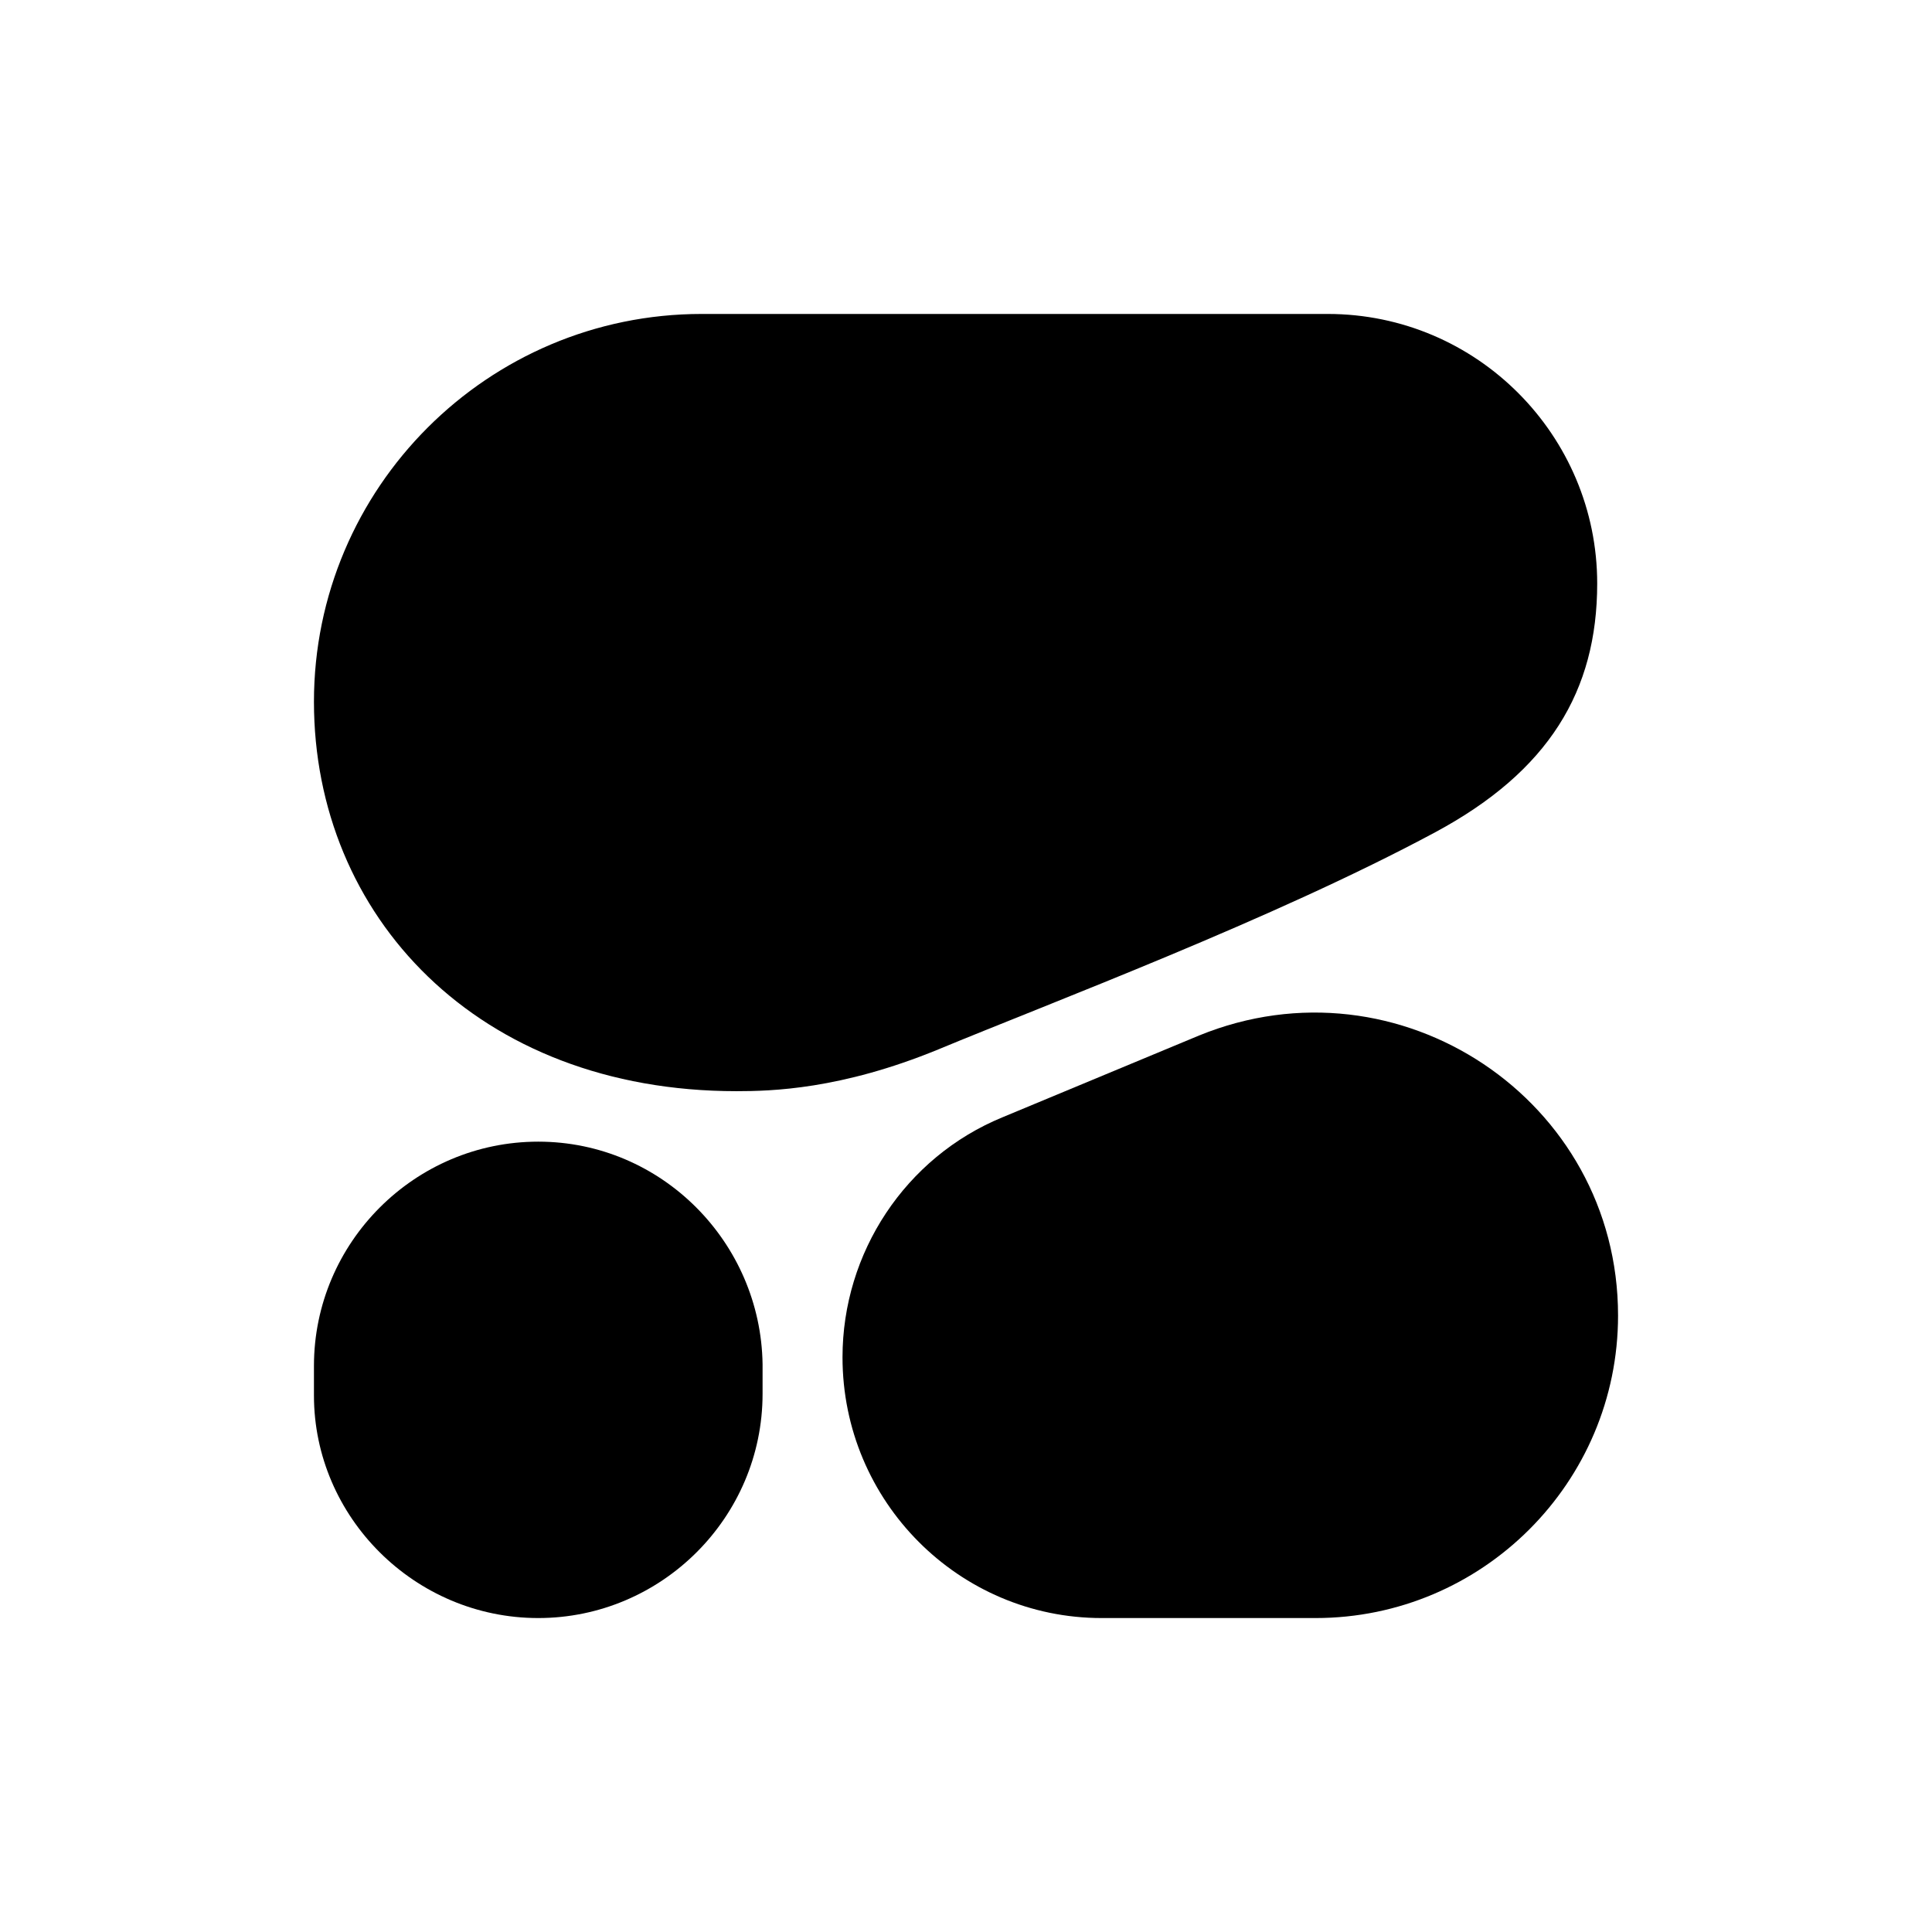
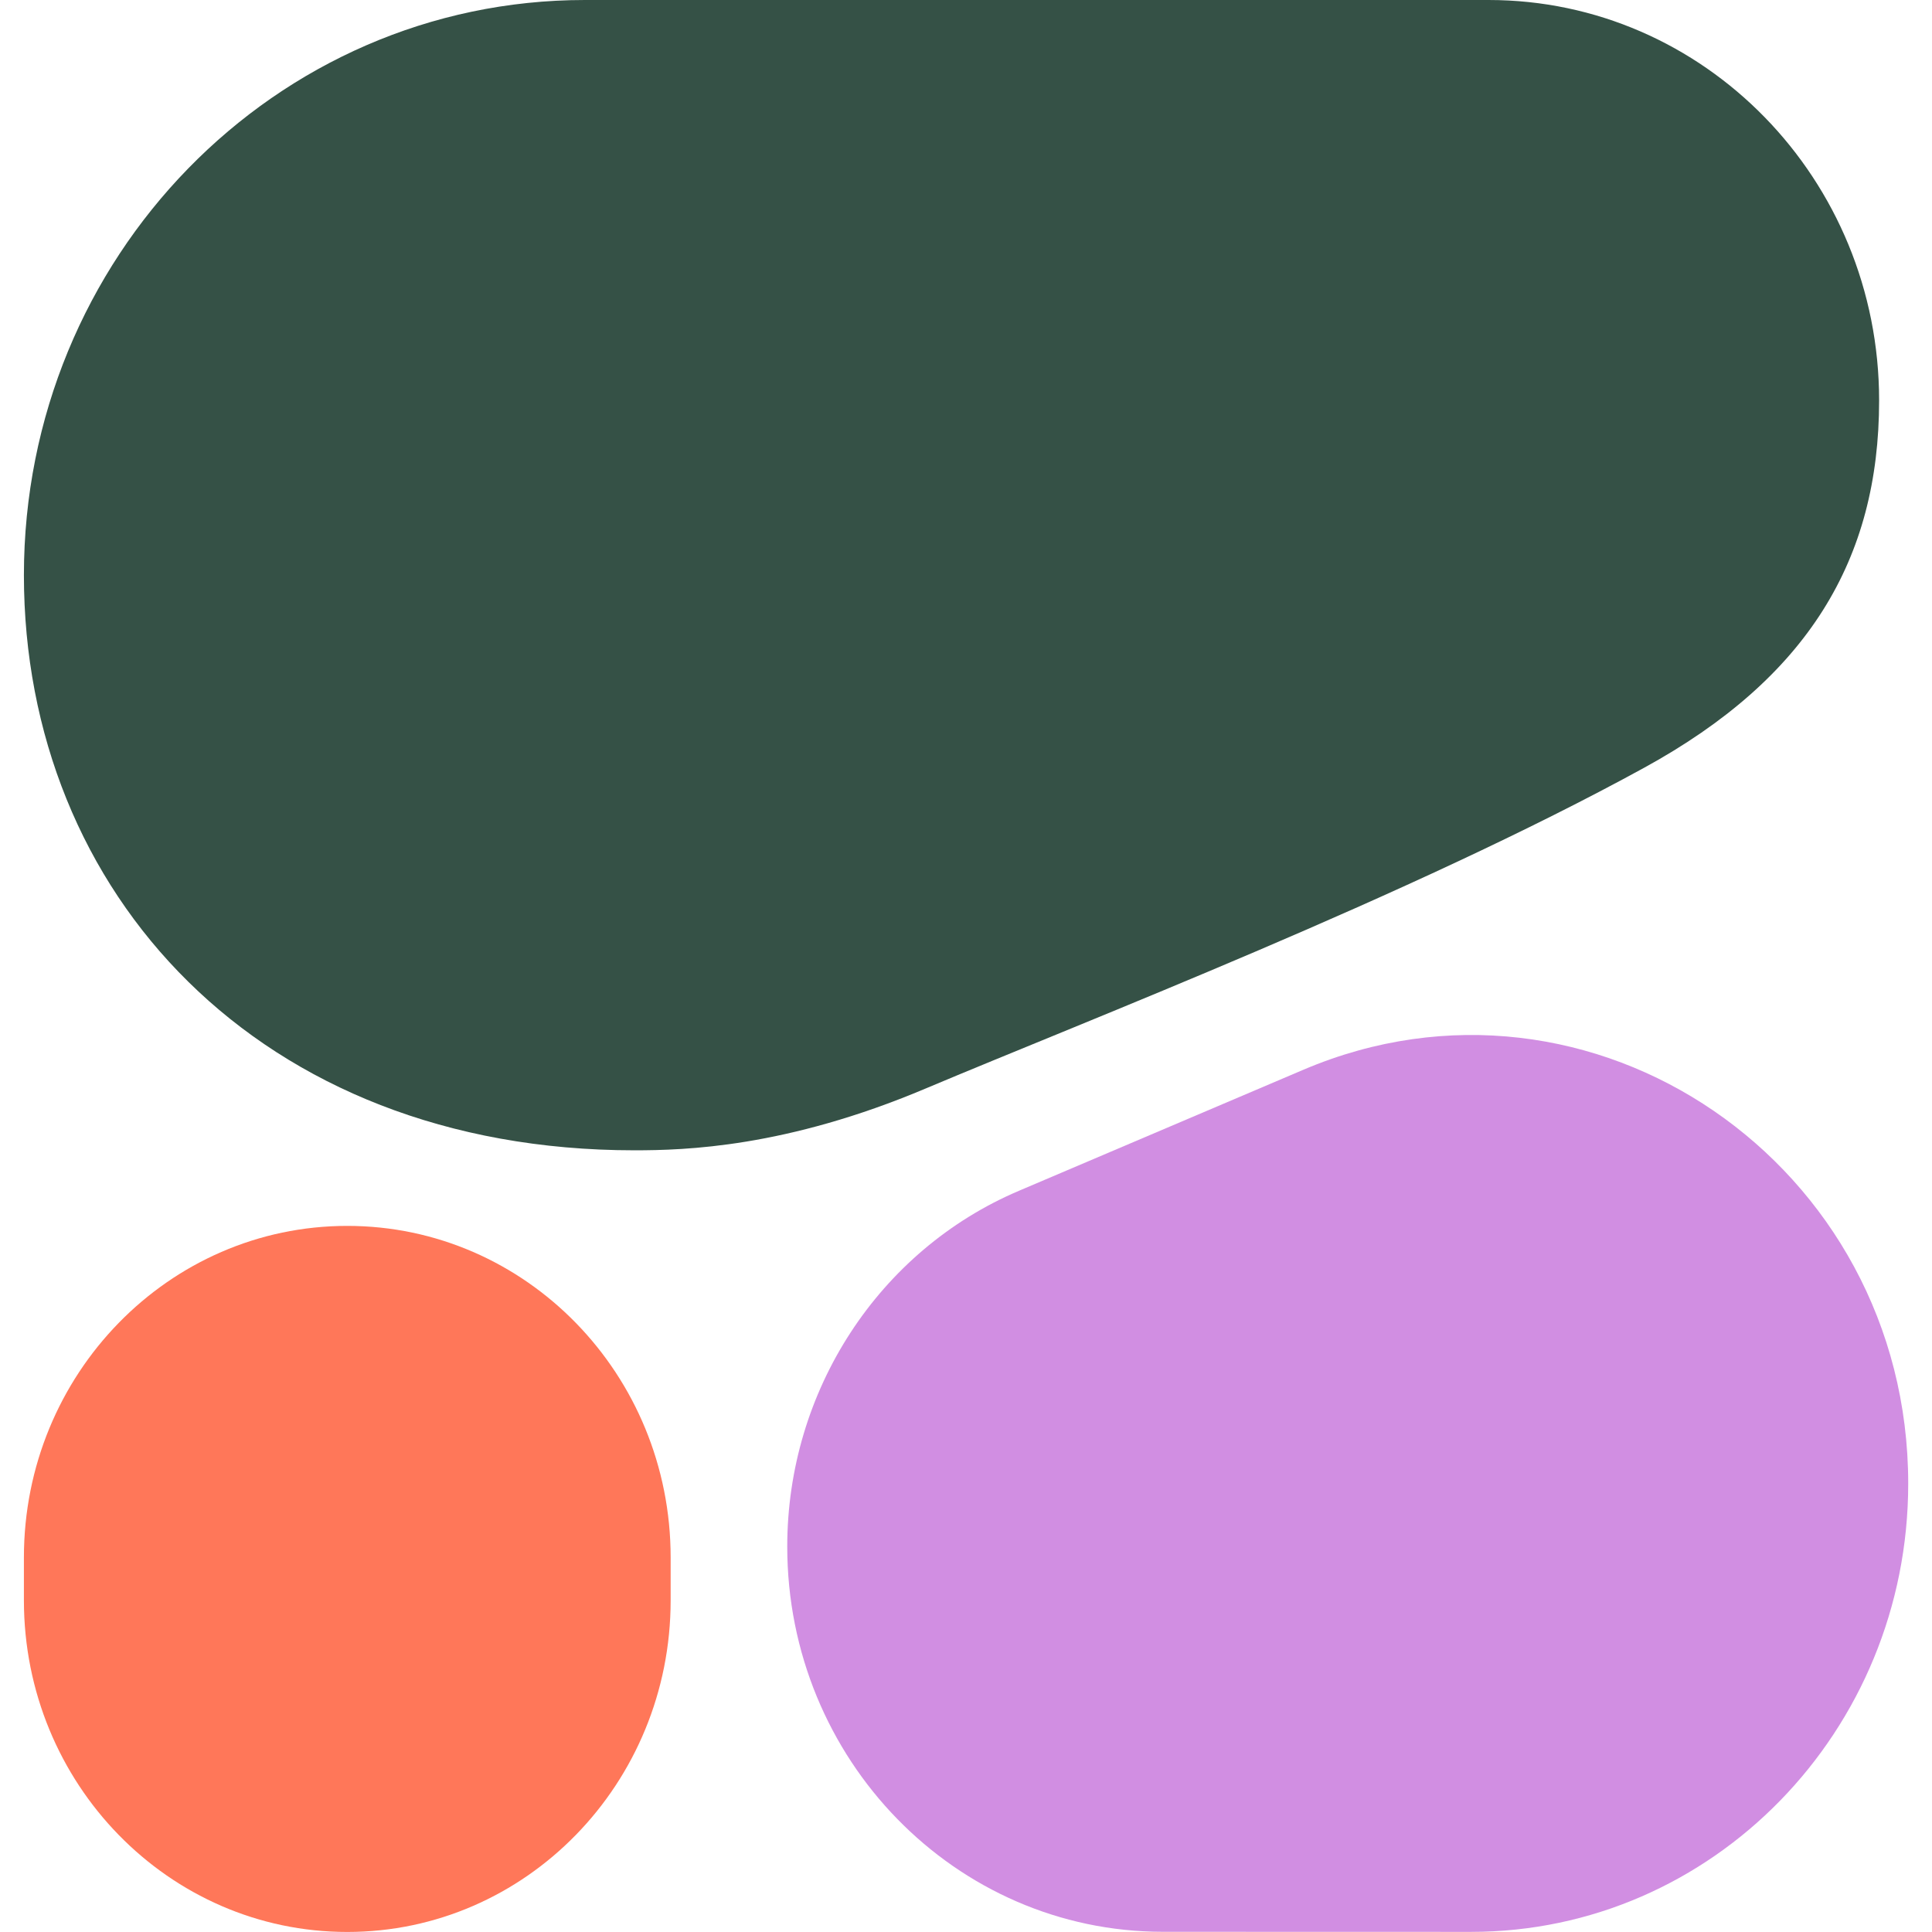
- <svg xmlns="http://www.w3.org/2000/svg" width="24" height="24" viewBox="0 0 24 24" fill="none">
-   <path d="M9.149 13.555C9.581 13.555 10.445 13.534 11.654 13.037C13.058 12.454 15.823 11.417 17.832 10.337C19.236 9.581 19.841 8.587 19.841 7.248C19.841 5.412 18.35 3.9 16.493 3.9H8.717C6.06 3.9 3.9 6.06 3.9 8.717C3.9 11.374 5.93 13.555 9.149 13.555Z" fill="currentColor" />
-   <path d="M10.466 16.86C10.466 15.564 11.244 14.376 12.454 13.879L14.894 12.864C17.378 11.849 20.1 13.663 20.1 16.342C20.1 18.415 18.415 20.1 16.342 20.1H13.685C11.914 20.1 10.466 18.653 10.466 16.86Z" fill="currentColor" />
-   <path d="M6.686 14.182C5.153 14.182 3.9 15.434 3.9 16.968V17.335C3.9 18.847 5.153 20.1 6.686 20.1C8.22 20.1 9.473 18.847 9.473 17.314V16.946C9.451 15.434 8.22 14.182 6.686 14.182Z" fill="currentColor" />
+ <svg xmlns="http://www.w3.org/2000/svg" width="48" height="48" viewBox="0 0 48 48" fill="none">
+   <path fill-rule="evenodd" clip-rule="evenodd" d="M15.761 28.579C17.021 28.579 19.528 28.509 22.992 27.046C27.03 25.342 35.062 22.248 40.857 19.07C44.909 16.847 46.686 13.907 46.686 9.949C46.686 4.454 42.342 0 36.983 0H14.531C6.833 0 0.594 6.398 0.594 14.29C0.594 22.182 6.436 28.579 15.761 28.579Z" fill="#355146" />
+   <path fill-rule="evenodd" clip-rule="evenodd" d="M19.559 38.424C19.559 34.556 21.83 31.068 25.315 29.585L32.386 26.576C39.538 23.533 47.409 28.922 47.409 36.861C47.409 43.012 42.545 47.998 36.546 47.997L28.89 47.995C23.736 47.993 19.559 43.709 19.559 38.424Z" fill="#D18EE2" />
+   <path d="M8.628 30.457C4.191 30.457 0.594 34.145 0.594 38.694V39.761C0.594 44.311 4.191 47.999 8.628 47.999C13.065 47.999 16.662 44.311 16.662 39.761V38.694C16.662 34.145 13.065 30.457 8.628 30.457Z" fill="#FF7759" />
</svg>
